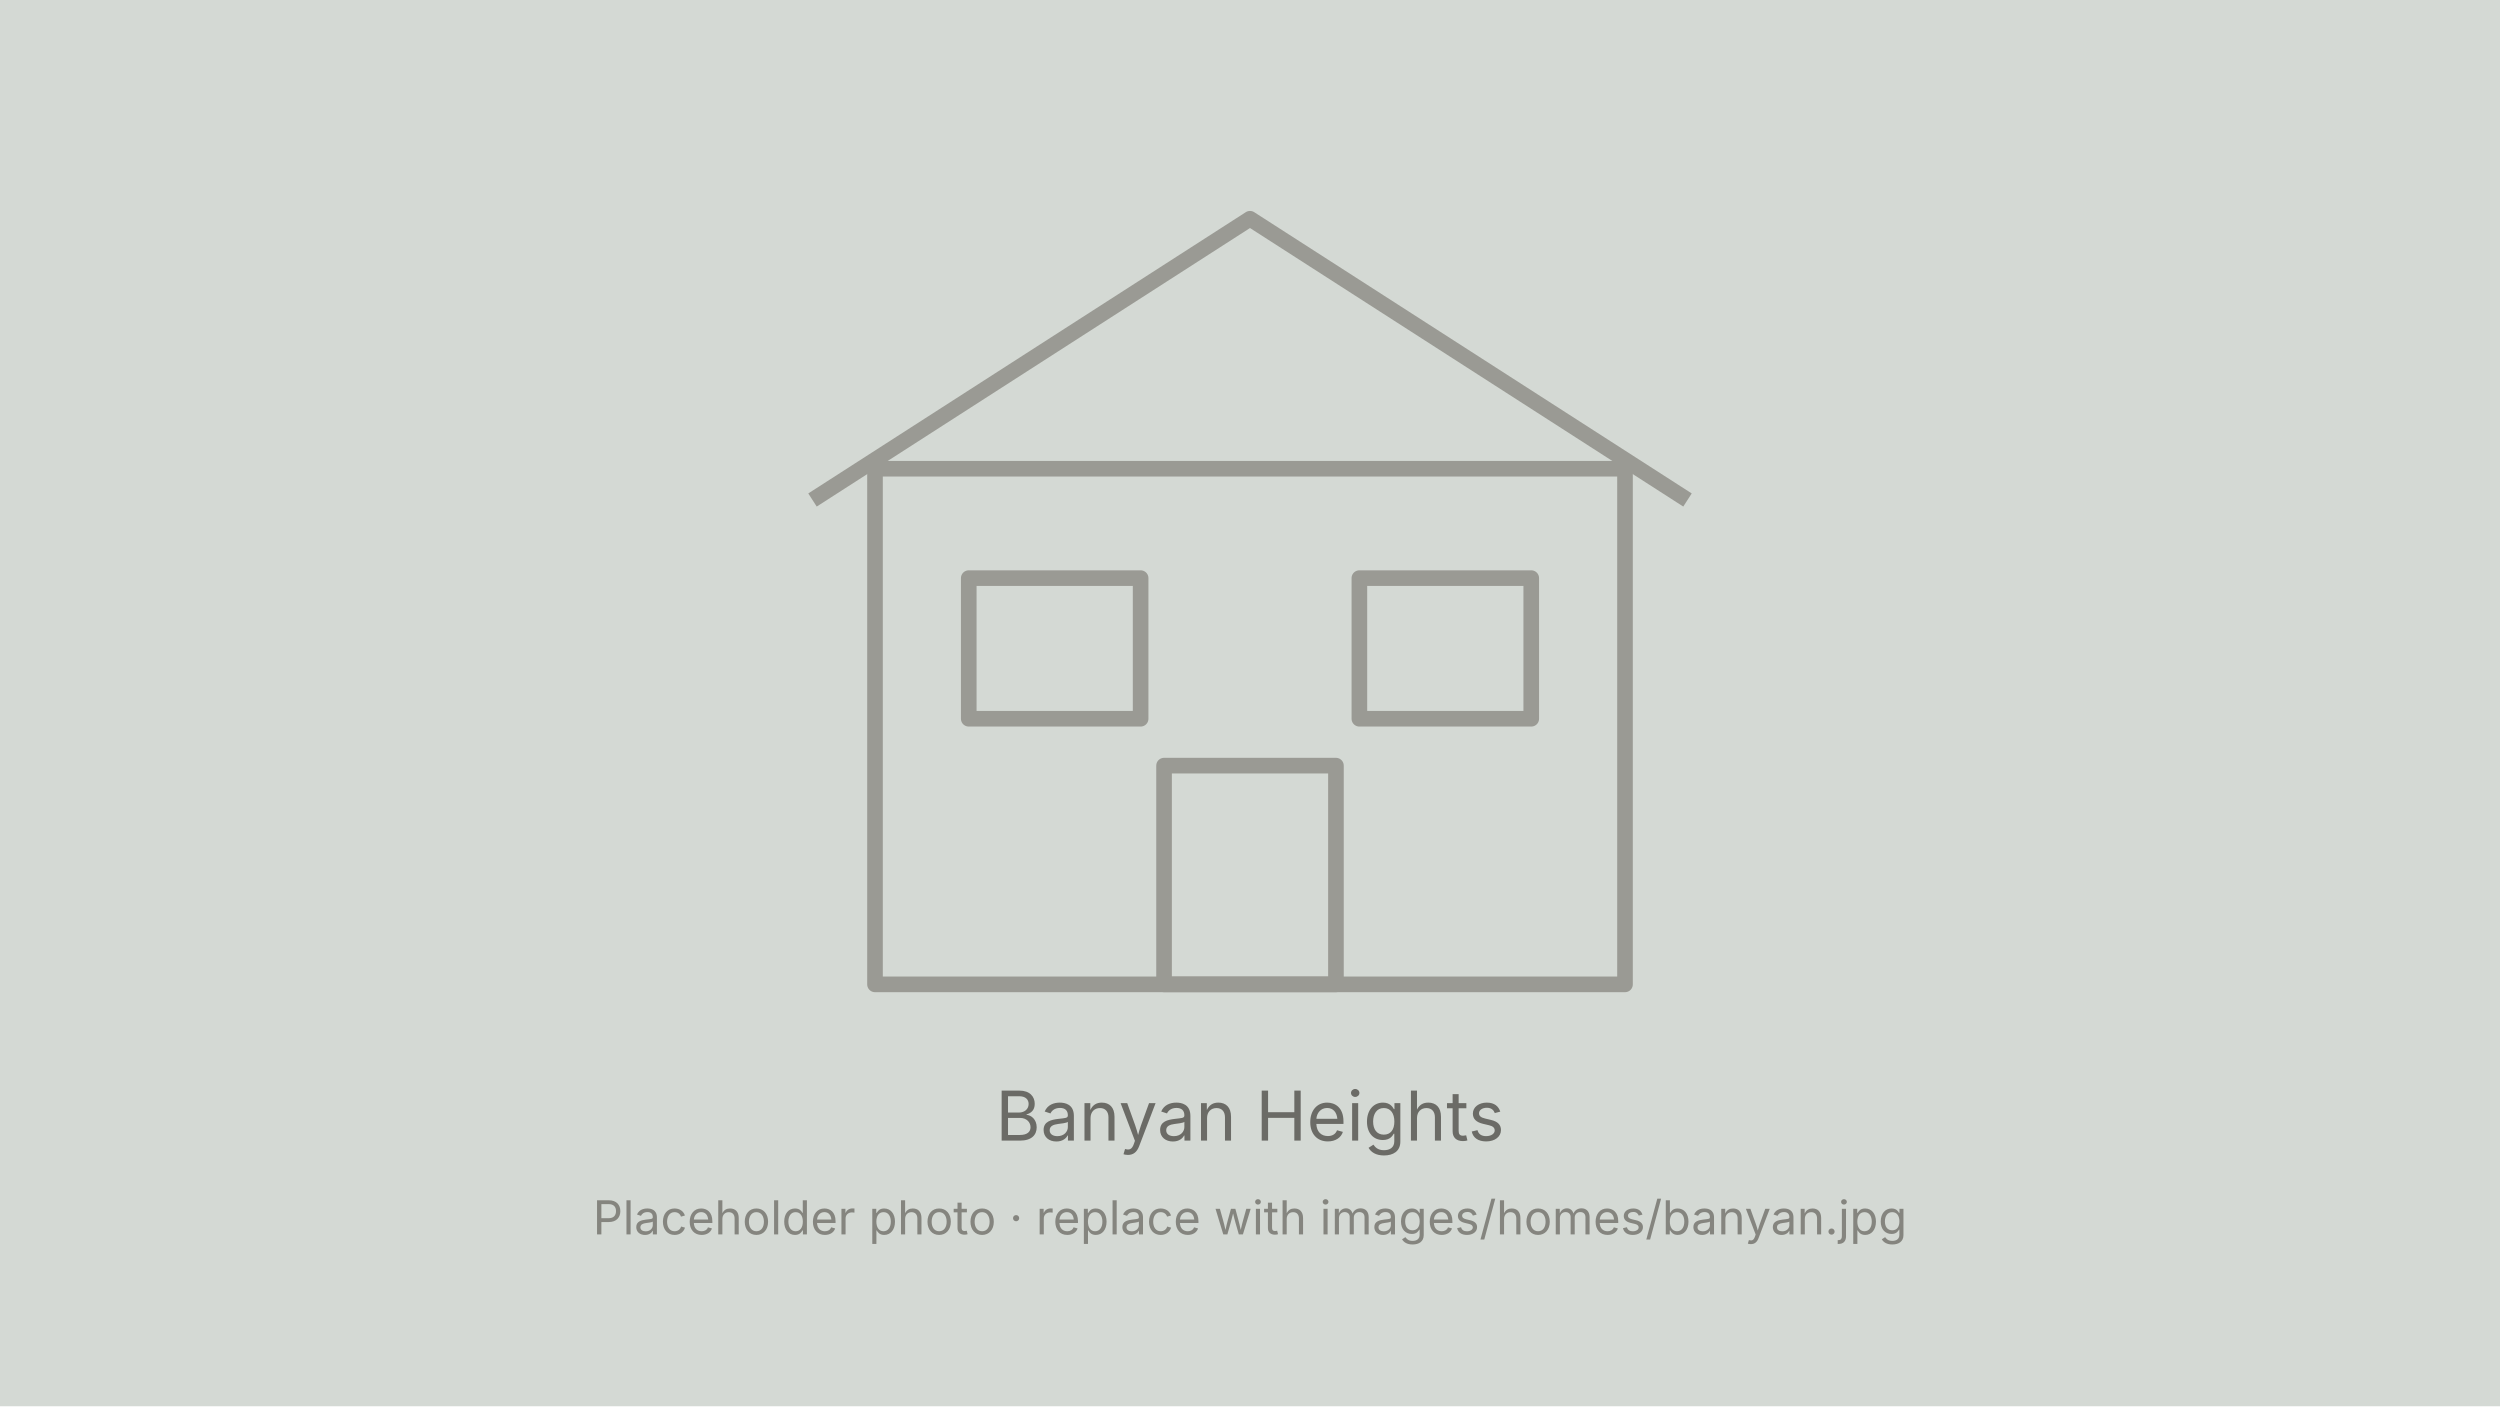
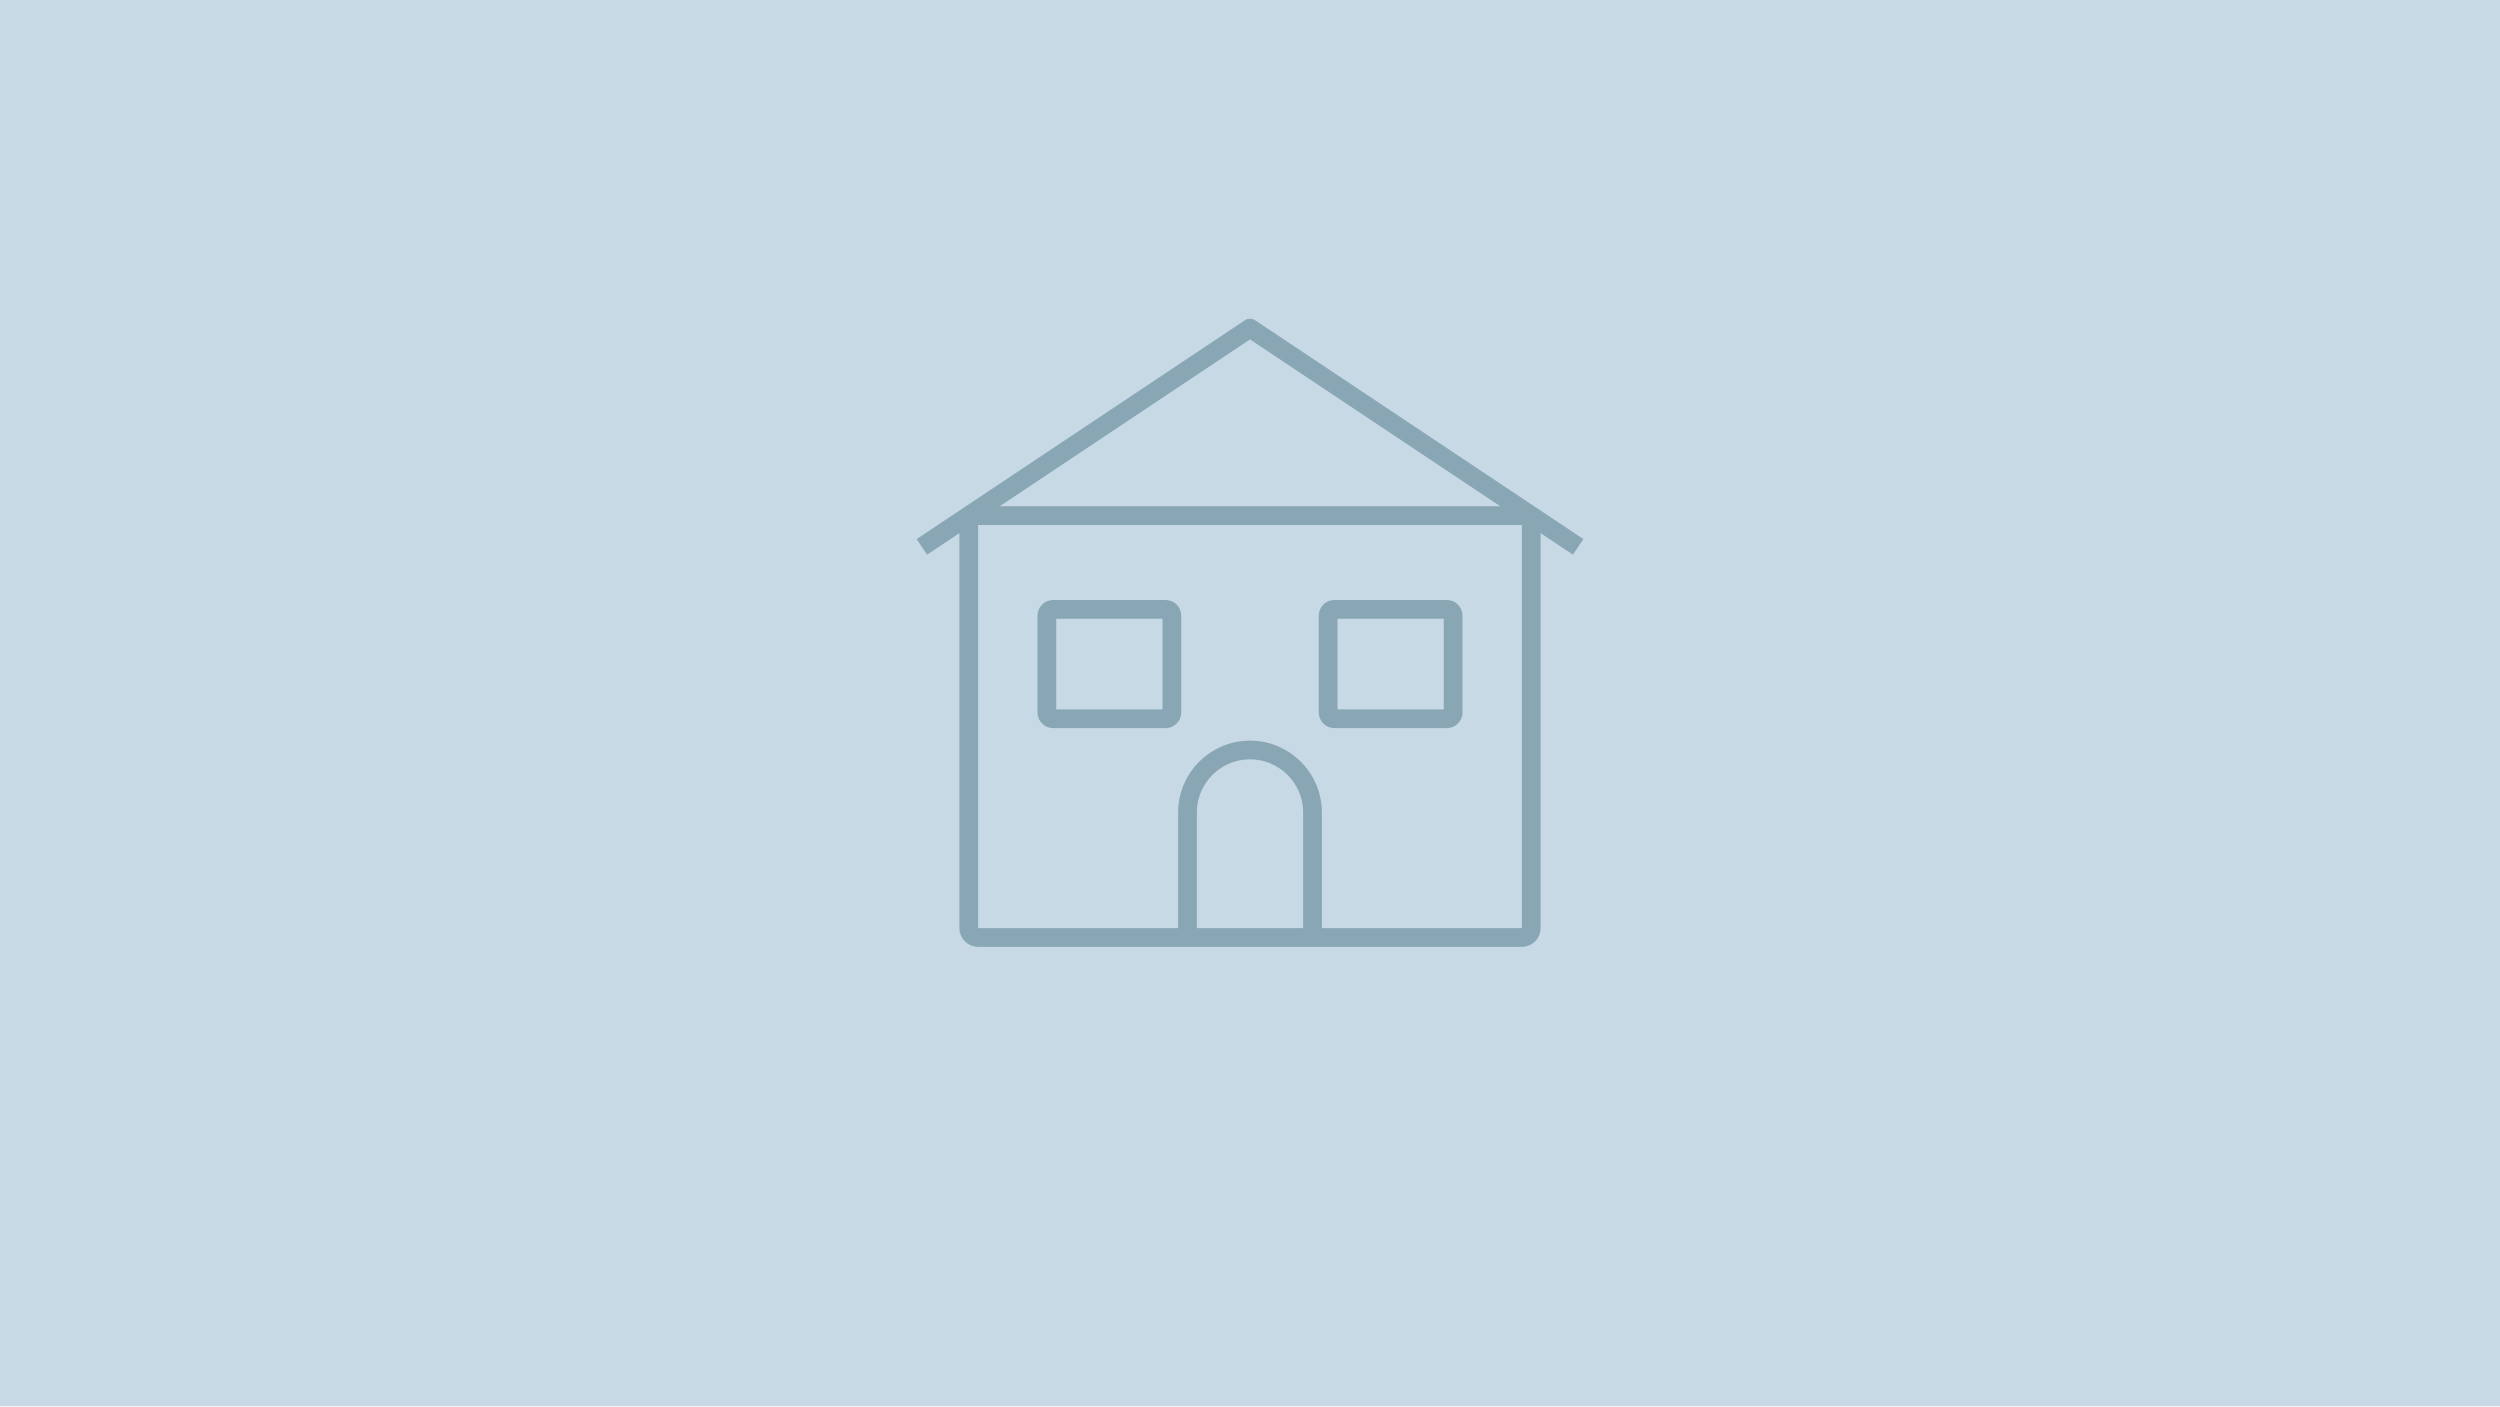
- <svg xmlns="http://www.w3.org/2000/svg" viewBox="0 0 1600 900" width="1600" height="900" role="img" aria-label="Placeholder photo for Banyan Heights">
-   <rect width="1600" height="900" fill="#d4d9d4" />
-   <g fill="none" stroke="#9a9a94" stroke-width="10" stroke-linejoin="round">
-     <rect x="560" y="300" width="480" height="330" />
-     <path d="M520 320 800 140 1080 320" />
-     <rect x="620" y="370" width="110" height="90" />
-     <rect x="870" y="370" width="110" height="90" />
-     <rect x="745" y="490" width="110" height="140" />
+ <svg xmlns="http://www.w3.org/2000/svg" viewBox="0 0 1600 900" width="1600" height="900" role="img" aria-label="Building exterior">
+   <rect width="1600" height="900" fill="#C8D9E6" />
+   <g fill="none" stroke="#567C8D" stroke-width="12" stroke-linejoin="round" opacity=".55">
+     <rect x="620" y="330" width="360" height="270" rx="6" />
+     <path d="M590 350 800 210 1010 350" />
+     <rect x="670" y="390" width="80" height="70" rx="4" />
+     <rect x="850" y="390" width="80" height="70" rx="4" />
+     <path d="M760 600v-80a40 40 0 0 1 80 0v80" />
  </g>
-   <text x="800" y="730" text-anchor="middle" font-family="Inter, Arial, sans-serif" font-size="44" fill="#6b6b66">Banyan Heights</text>
-   <text x="800" y="790" text-anchor="middle" font-family="Inter, Arial, sans-serif" font-size="30" fill="#85857f">Placeholder photo · replace with images/homes/banyan.jpg</text>
</svg>
